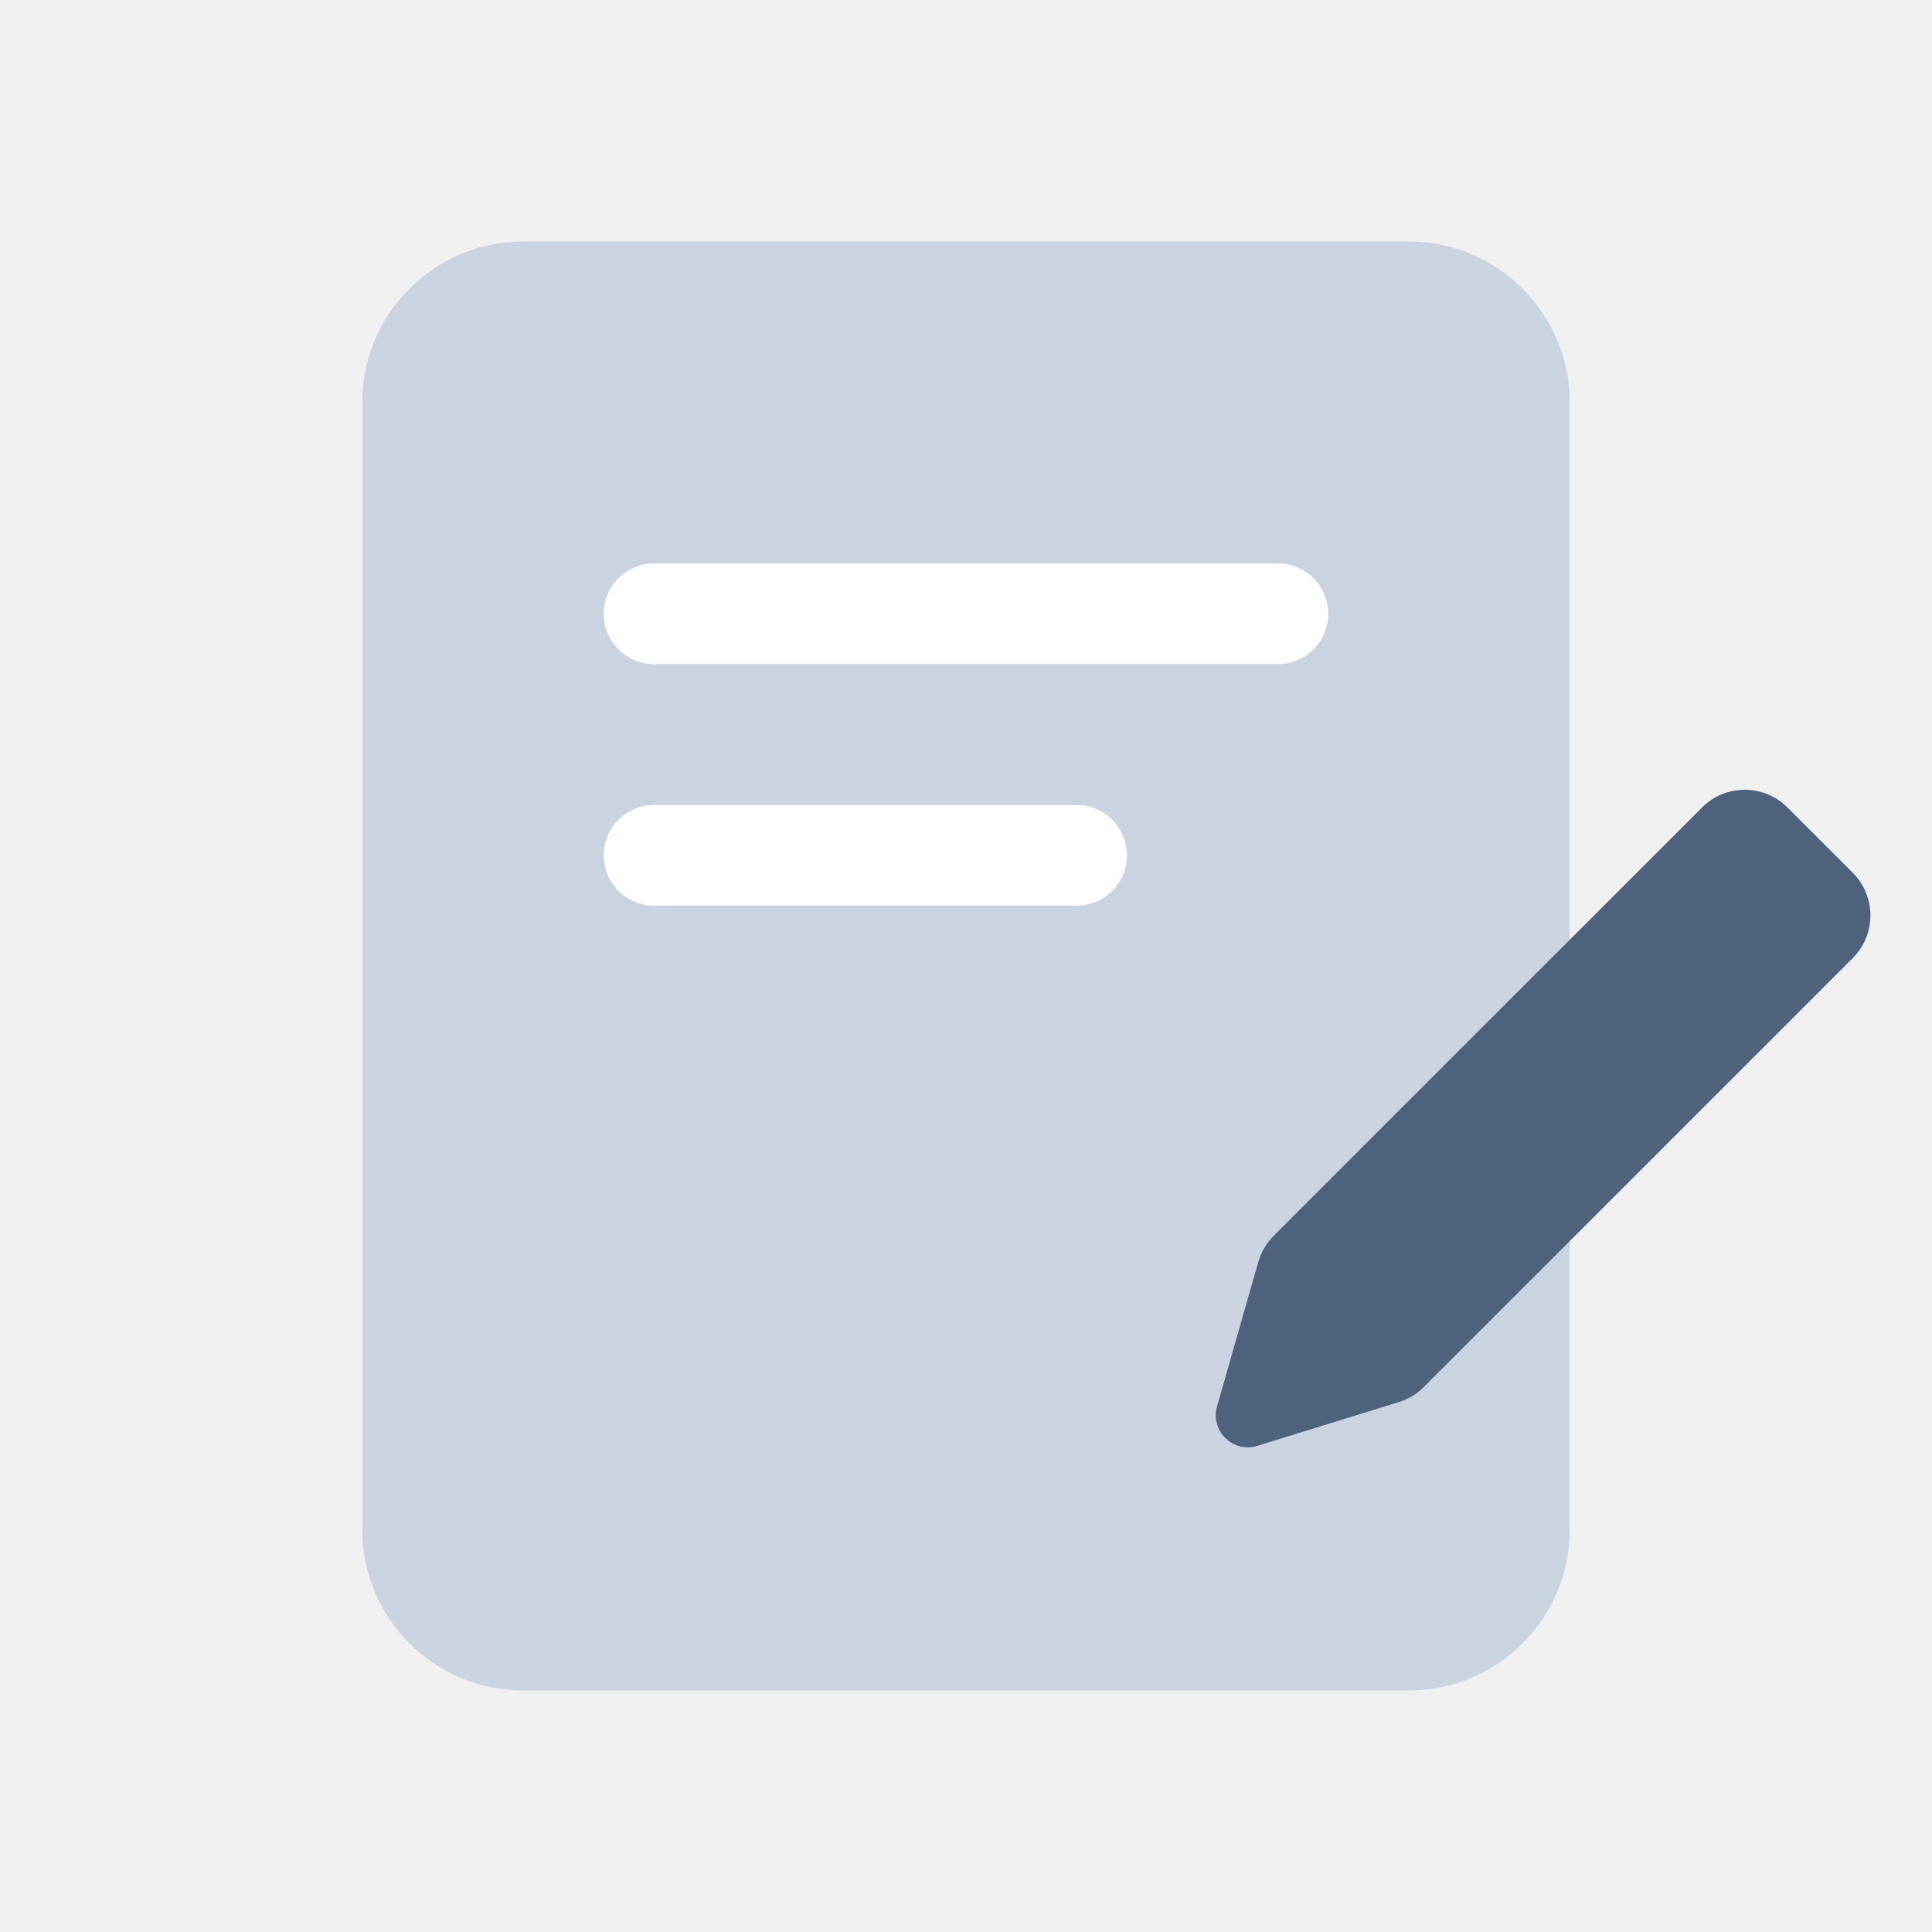
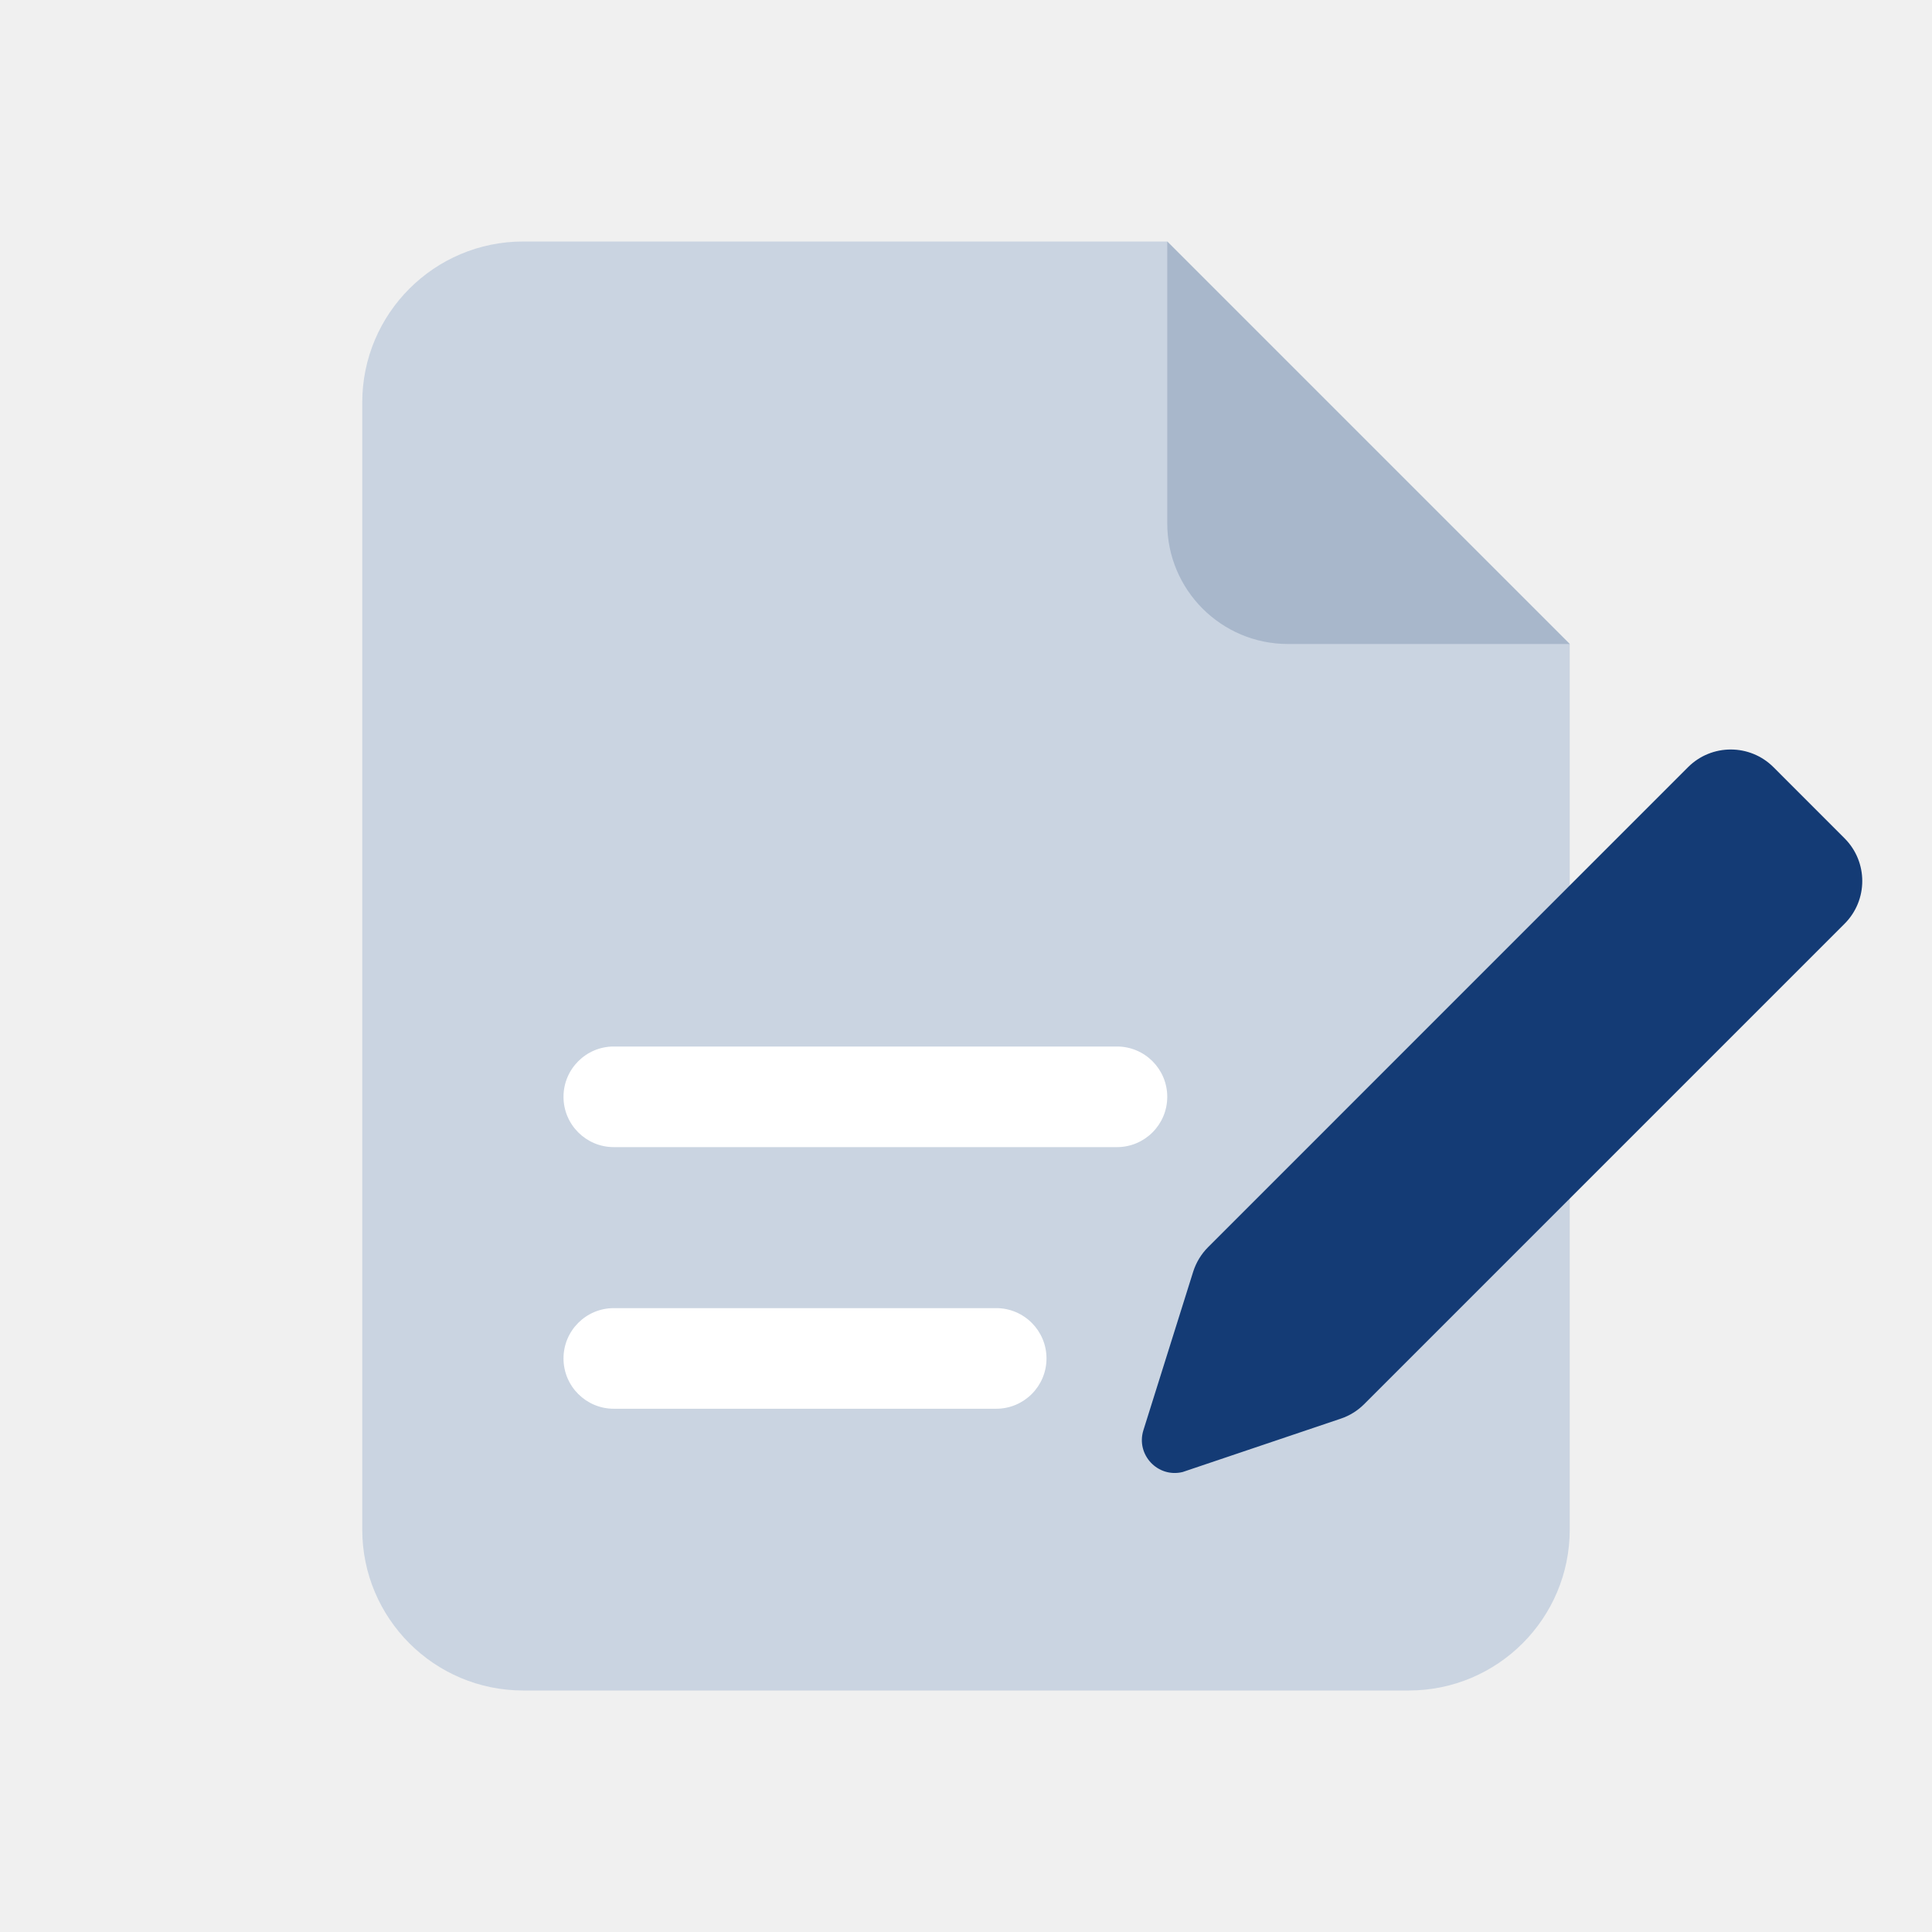
<svg xmlns="http://www.w3.org/2000/svg" width="48" height="48" viewBox="0 0 48 48" fill="none">
-   <rect x="9" y="6" width="30" height="36" rx="4" fill="#CAD4E1" />
-   <rect x="15" y="14" width="18" height="2.5" rx="1.25" fill="white" />
-   <rect x="15" y="20" width="13" height="2.5" rx="1.25" fill="white" />
-   <path d="M42.287 20.061C42.873 19.475 43.822 19.475 44.408 20.061L46.031 21.683C46.616 22.269 46.616 23.218 46.031 23.804L35.374 34.46C35.202 34.633 34.99 34.76 34.757 34.833L31.175 35.941C30.584 36.068 30.071 35.519 30.238 34.938L31.262 31.353C31.332 31.108 31.463 30.885 31.643 30.704L42.287 20.061Z" fill="#4E627D" />
+   <path fill-rule="evenodd" clip-rule="evenodd" d="M13 6C10.791 6 9 7.791 9 10V38C9 40.209 10.791 42 13 42H35C37.209 42 39 40.209 39 38V16L29 6H13Z" fill="#CAD4E1" />
+   <path fill-rule="evenodd" clip-rule="evenodd" d="M32 16H39L29 6V13C29 14.657 30.343 16 32 16Z" fill="#A8B7CB" />
+   <path d="M14 27.25C14 26.56 14.56 26 15.25 26H27.75C28.44 26 29 26.56 29 27.25V27.25C29 27.94 28.44 28.5 27.75 28.5H15.25C14.56 28.5 14 27.94 14 27.25V27.25Z" fill="white" />
+   <path d="M14 33.75C14 33.06 14.56 32.5 15.25 32.5H24.75C25.44 32.5 26 33.06 26 33.75V33.75C26 34.44 25.44 35 24.75 35H15.25C14.56 35 14 34.44 14 33.75V33.75Z" fill="white" />
+   <path d="M41.939 19.06C42.525 18.475 43.475 18.475 44.061 19.06L45.828 20.828C46.414 21.414 46.414 22.364 45.828 22.95L33.892 34.886C33.729 35.049 33.53 35.173 33.311 35.246L29.382 36.572V36.572C28.763 36.723 28.217 36.14 28.408 35.532L29.644 31.596C29.717 31.366 29.844 31.156 30.015 30.985L41.939 19.06Z" fill="#143B75" />
</svg>
